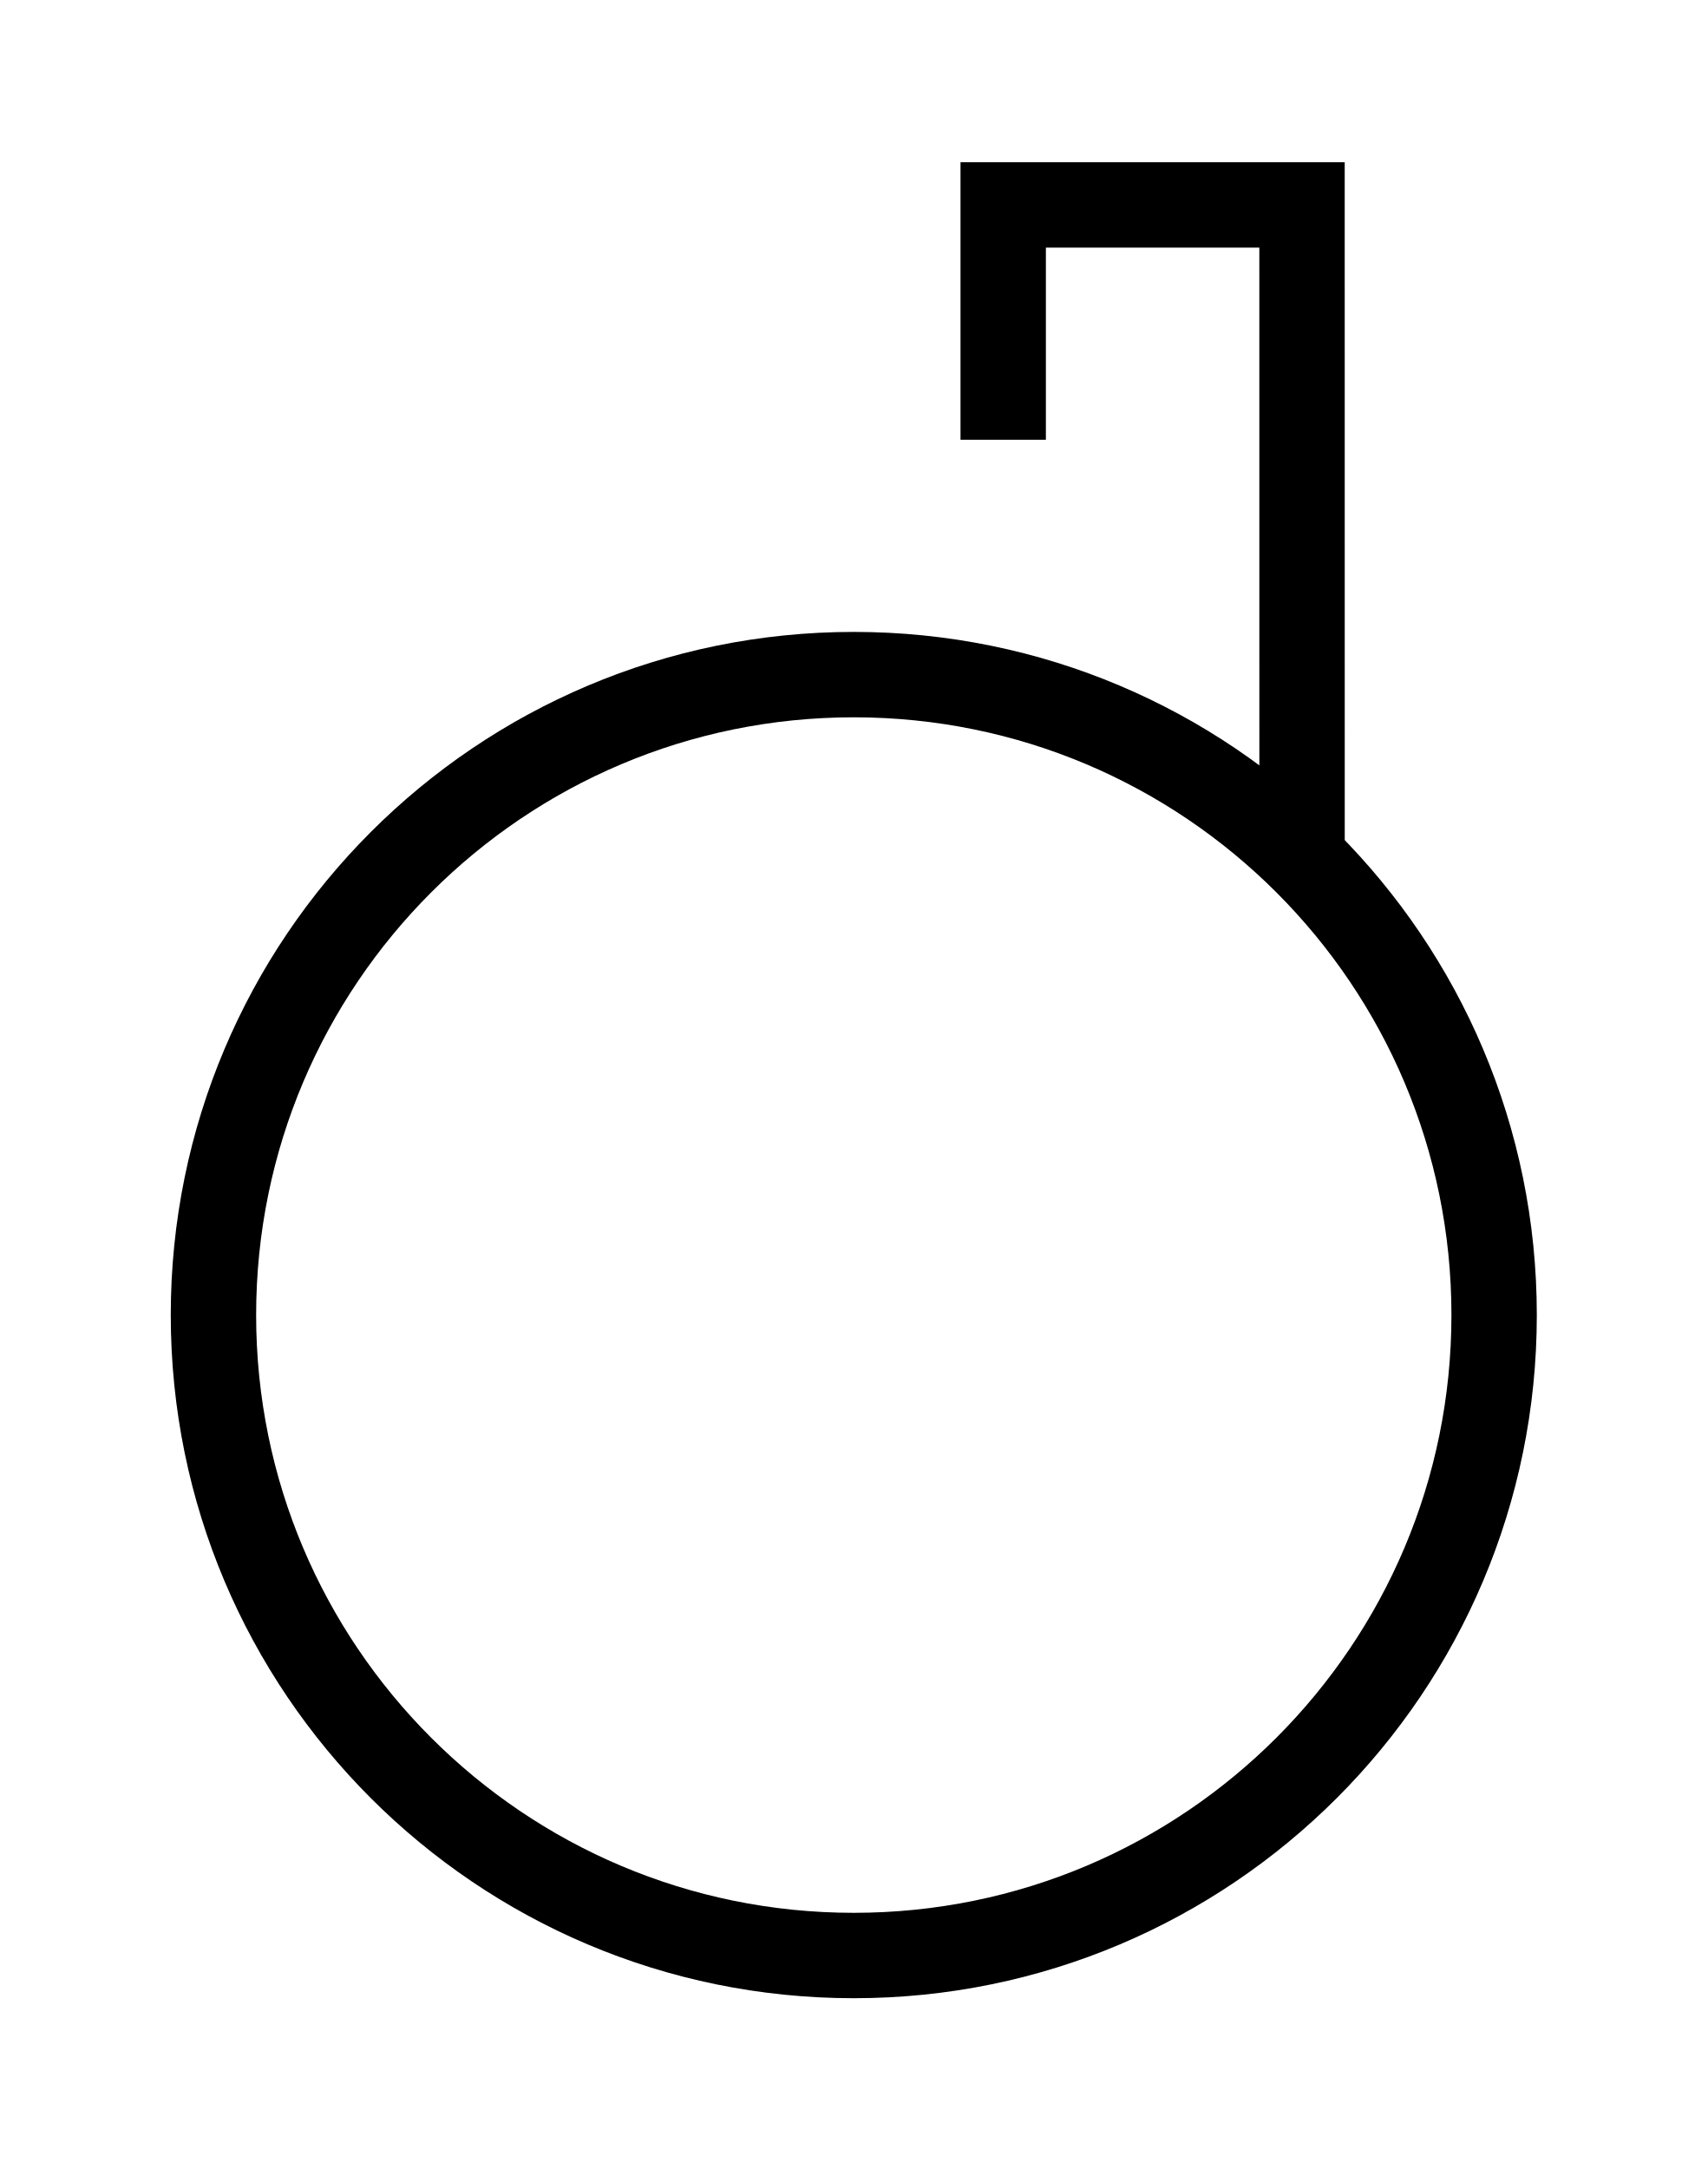
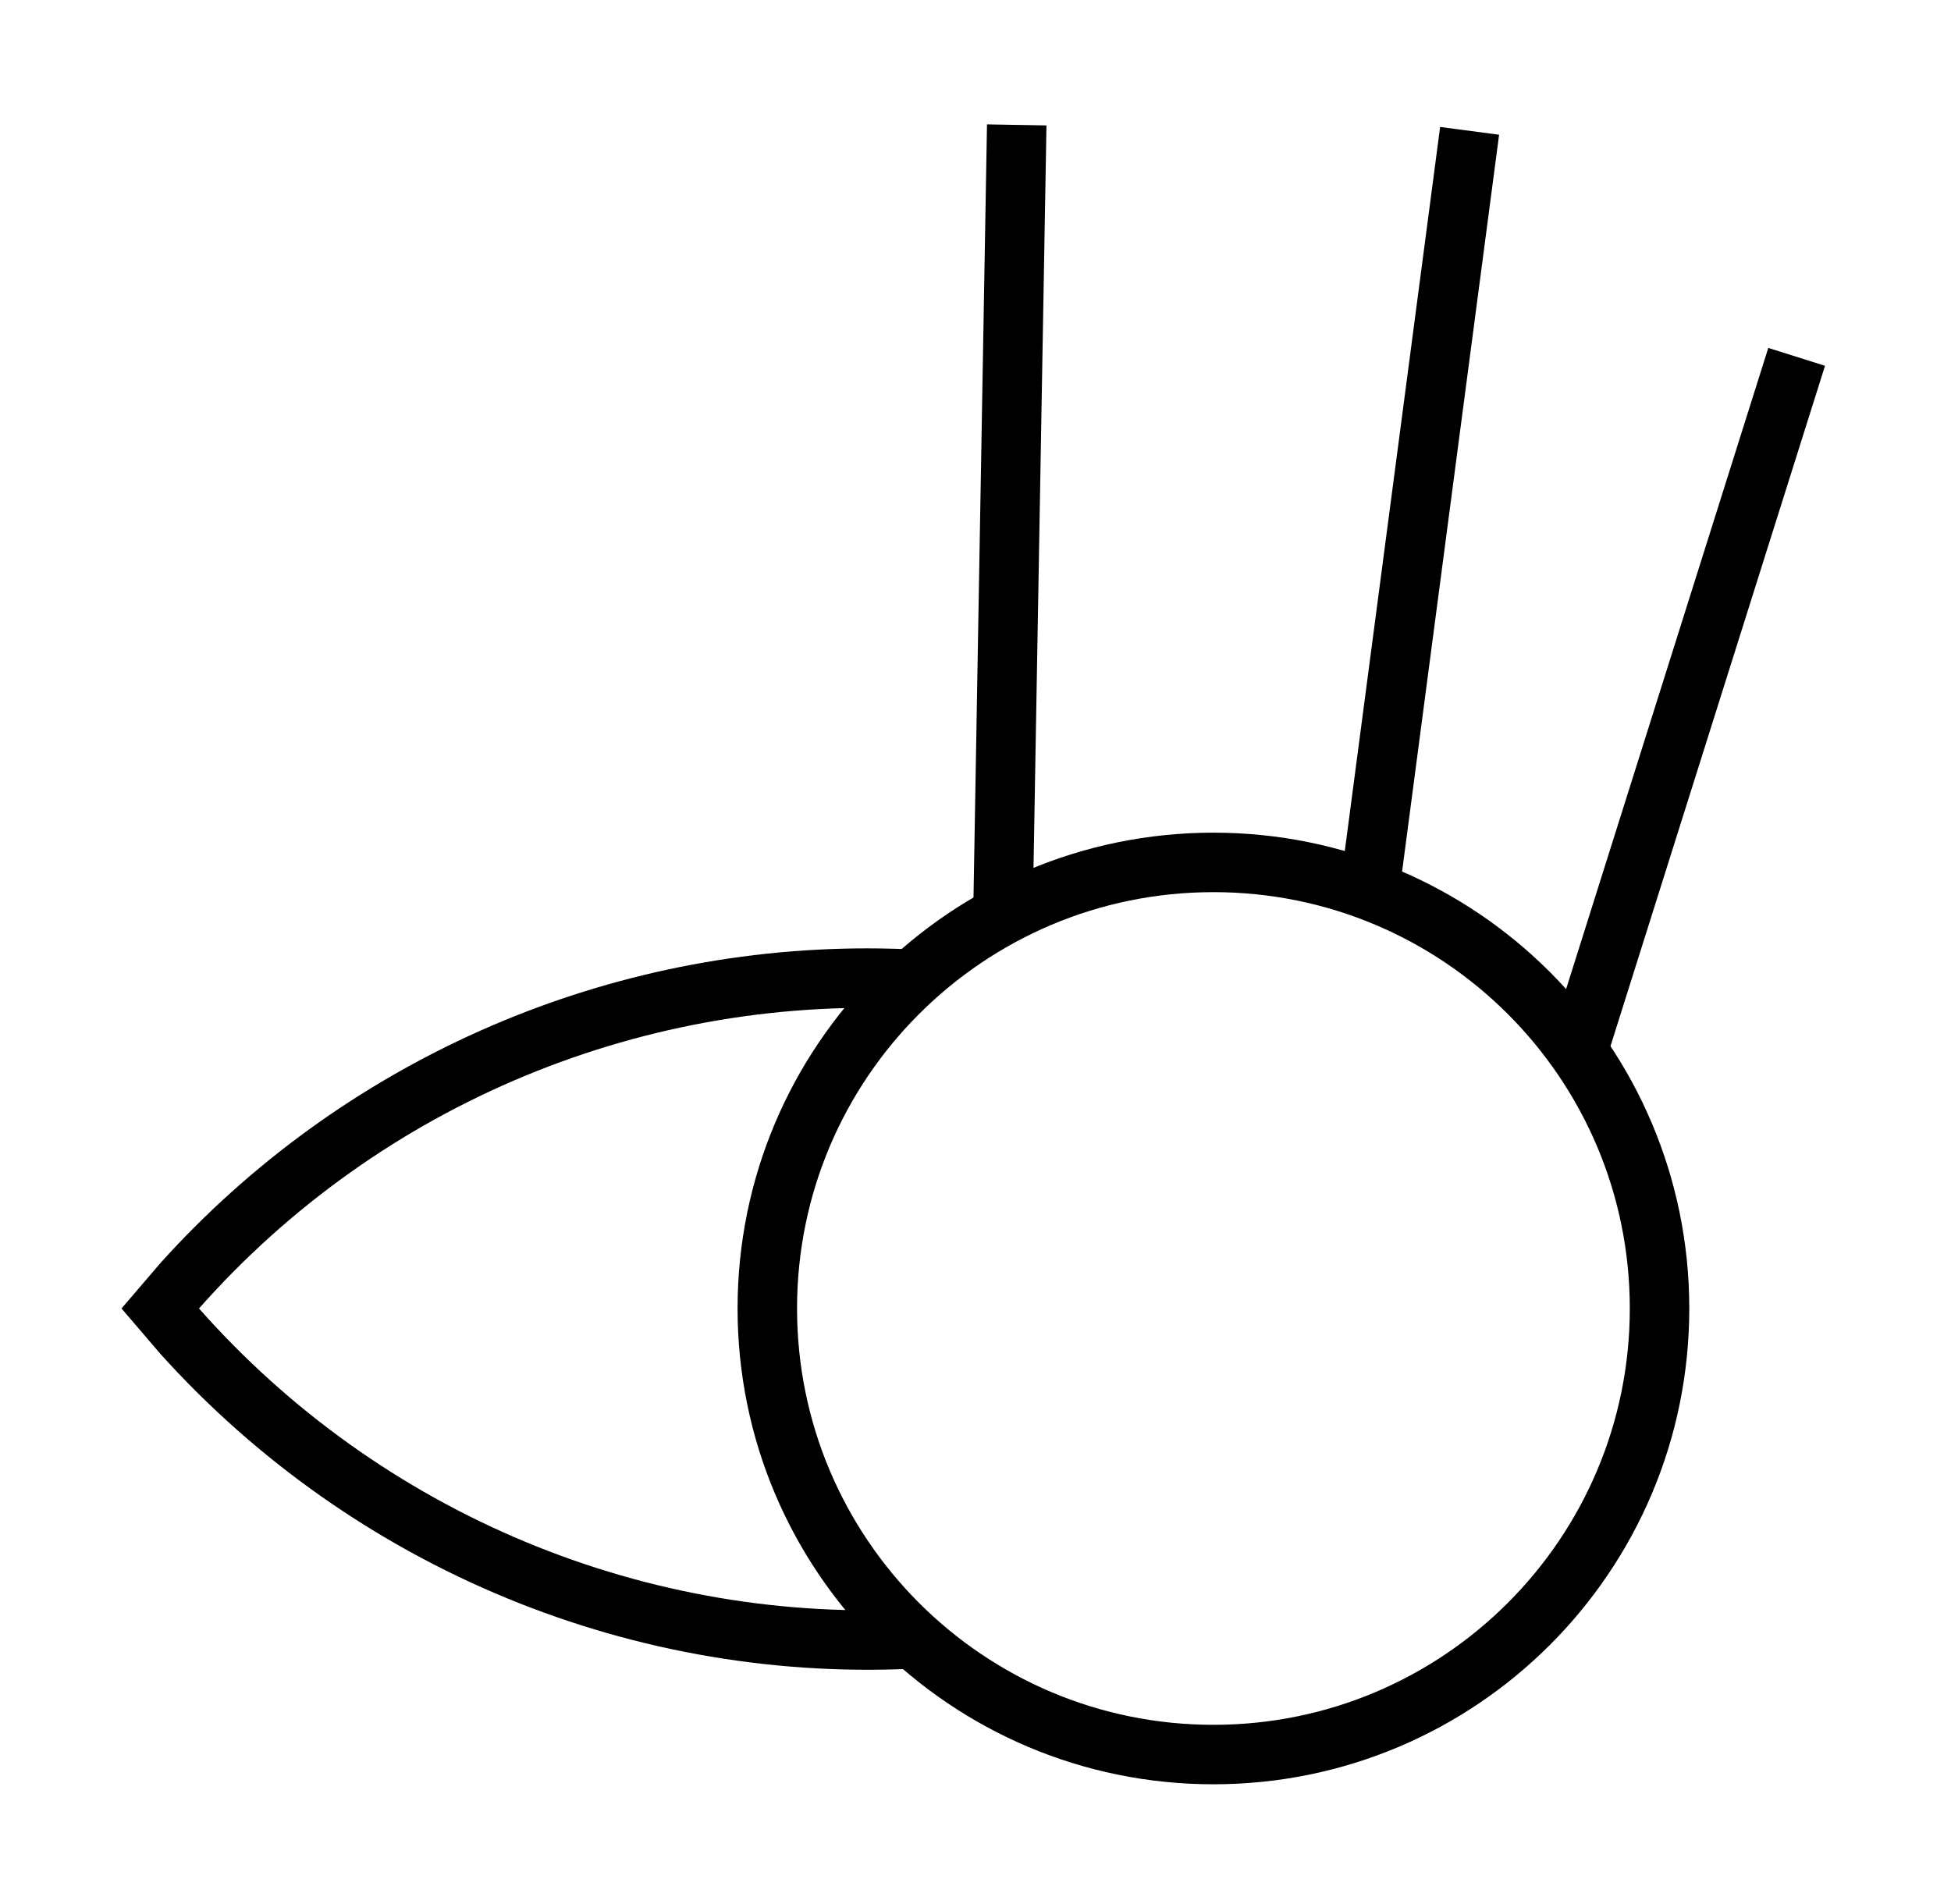
- <svg xmlns="http://www.w3.org/2000/svg" width="500" height="635" viewBox="0 0 500 635" version="1.1" id="svg1" xml:space="preserve">
+ <svg xmlns="http://www.w3.org/2000/svg" width="820" height="800" viewBox="0 0 820 800" version="1.1" id="svg1" xml:space="preserve">
  <defs id="defs1" />
-   <g id="layer1" transform="translate(54.99999,190)">
-     <circle style="fill:none;stroke:#000000;stroke-width:25;stroke-opacity:1" id="path2" cx="195" cy="195" r="187.5" />
-     <path style="opacity:1;fill:none;fill-rule:evenodd;stroke:#000000;stroke-width:25;stroke-dasharray:none" d="m 326.26,61.108 -0.01,-191.108 H 238.75 v 68.75" id="path6" />
+   <g id="layer1" transform="translate(315,355)">
+     <path style="fill:none;fill-rule:evenodd;stroke:#000000;stroke-width:25" d="m 106.531,29.684 5.798,-332.184" id="path18" />
+     <path style="fill:none;fill-rule:evenodd;stroke:#000000;stroke-width:25" d="m 260.625,19.398 42.05,-319.398" id="path21-5" />
+     <path style="fill:none;fill-rule:evenodd;stroke:#000000;stroke-width:25" d="M 440.128,-205 348.126,86.794" id="path25" />
+     <circle style="fill:none;stroke:#000000;stroke-width:25;stroke-opacity:1" id="path2-2" cx="195" cy="195" r="187.5" />
+     <path id="circle1-7" style="color:#000000;fill:#000000;stroke-width:3.78;-inkscape-stroke:none" d="m 49.361,43.631 c -113.243,0.043 -221.13,48.195 -296.826,132.146 l -16.461,19.223 16.461,19.223 c 81.21,90.067 199.478,139.423 321.648,131.887 L 72.643,321.16 C -43.155,328.304 -155.158,281.207 -231.359,195 -155.158,108.795 -43.157,62.195 72.639,69.338 L 74.182,44.391 C 65.887,43.879 57.61,43.628 49.361,43.631 Z" />
  </g>
</svg>
